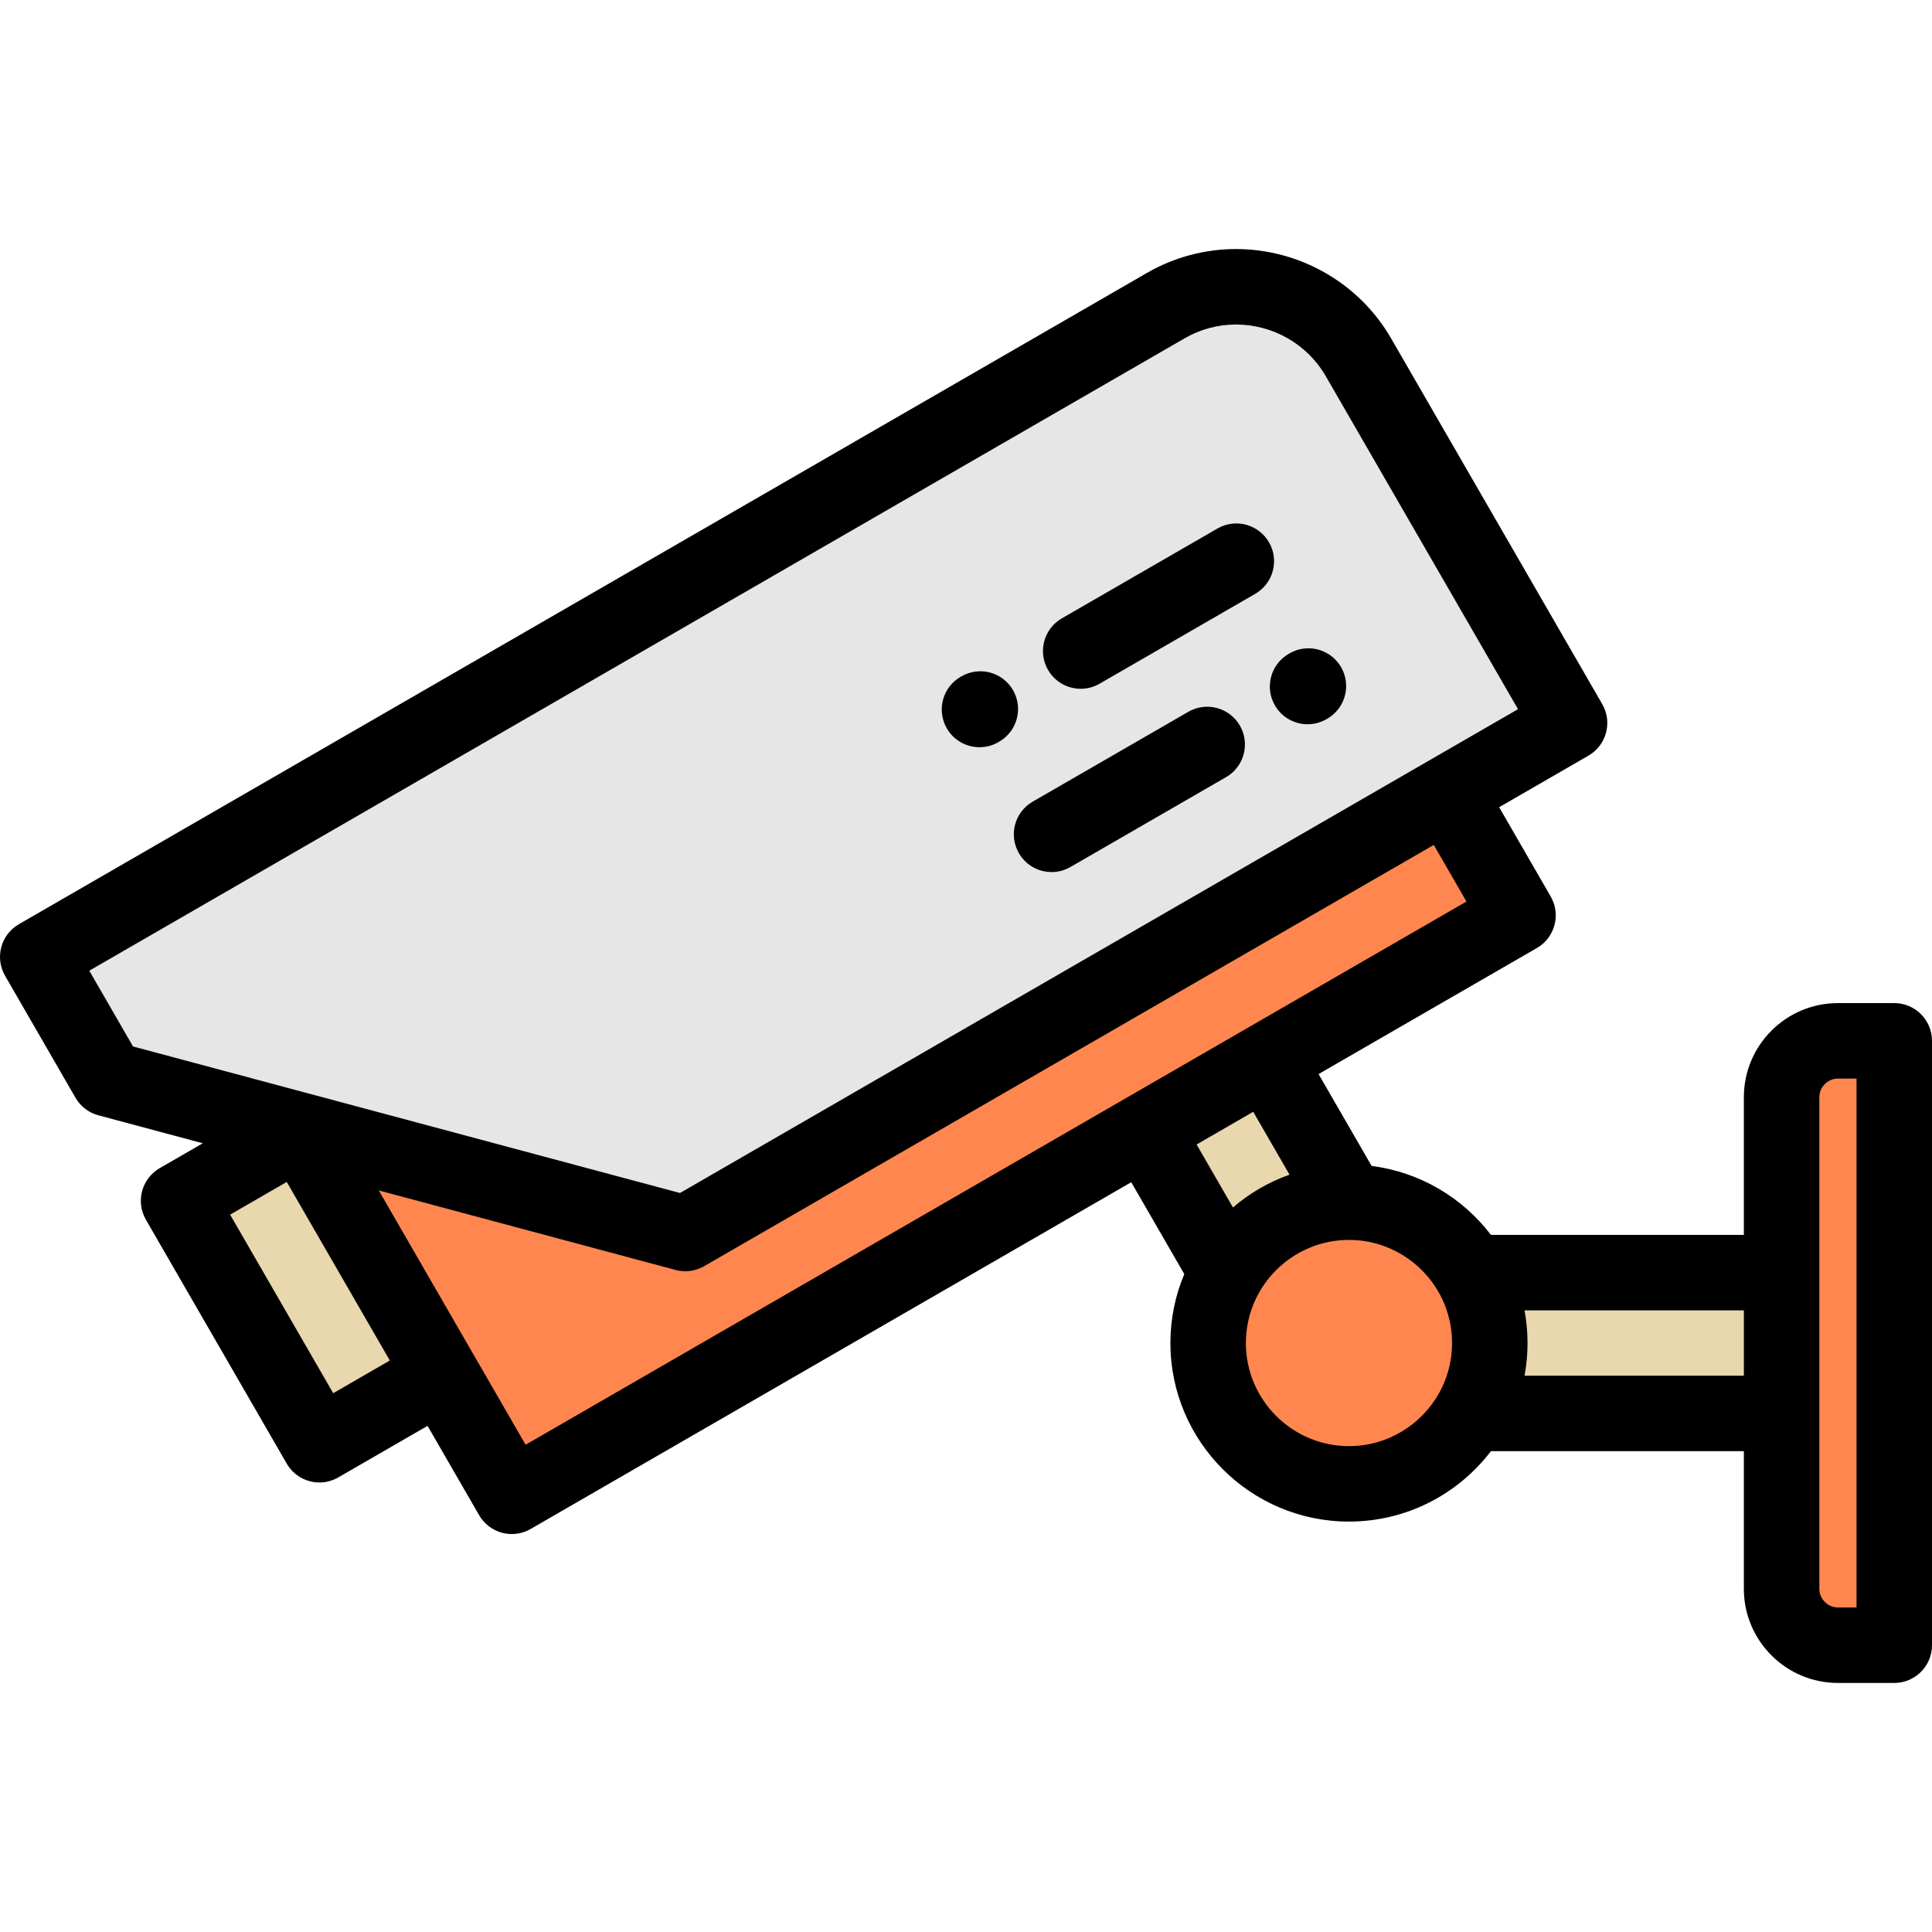
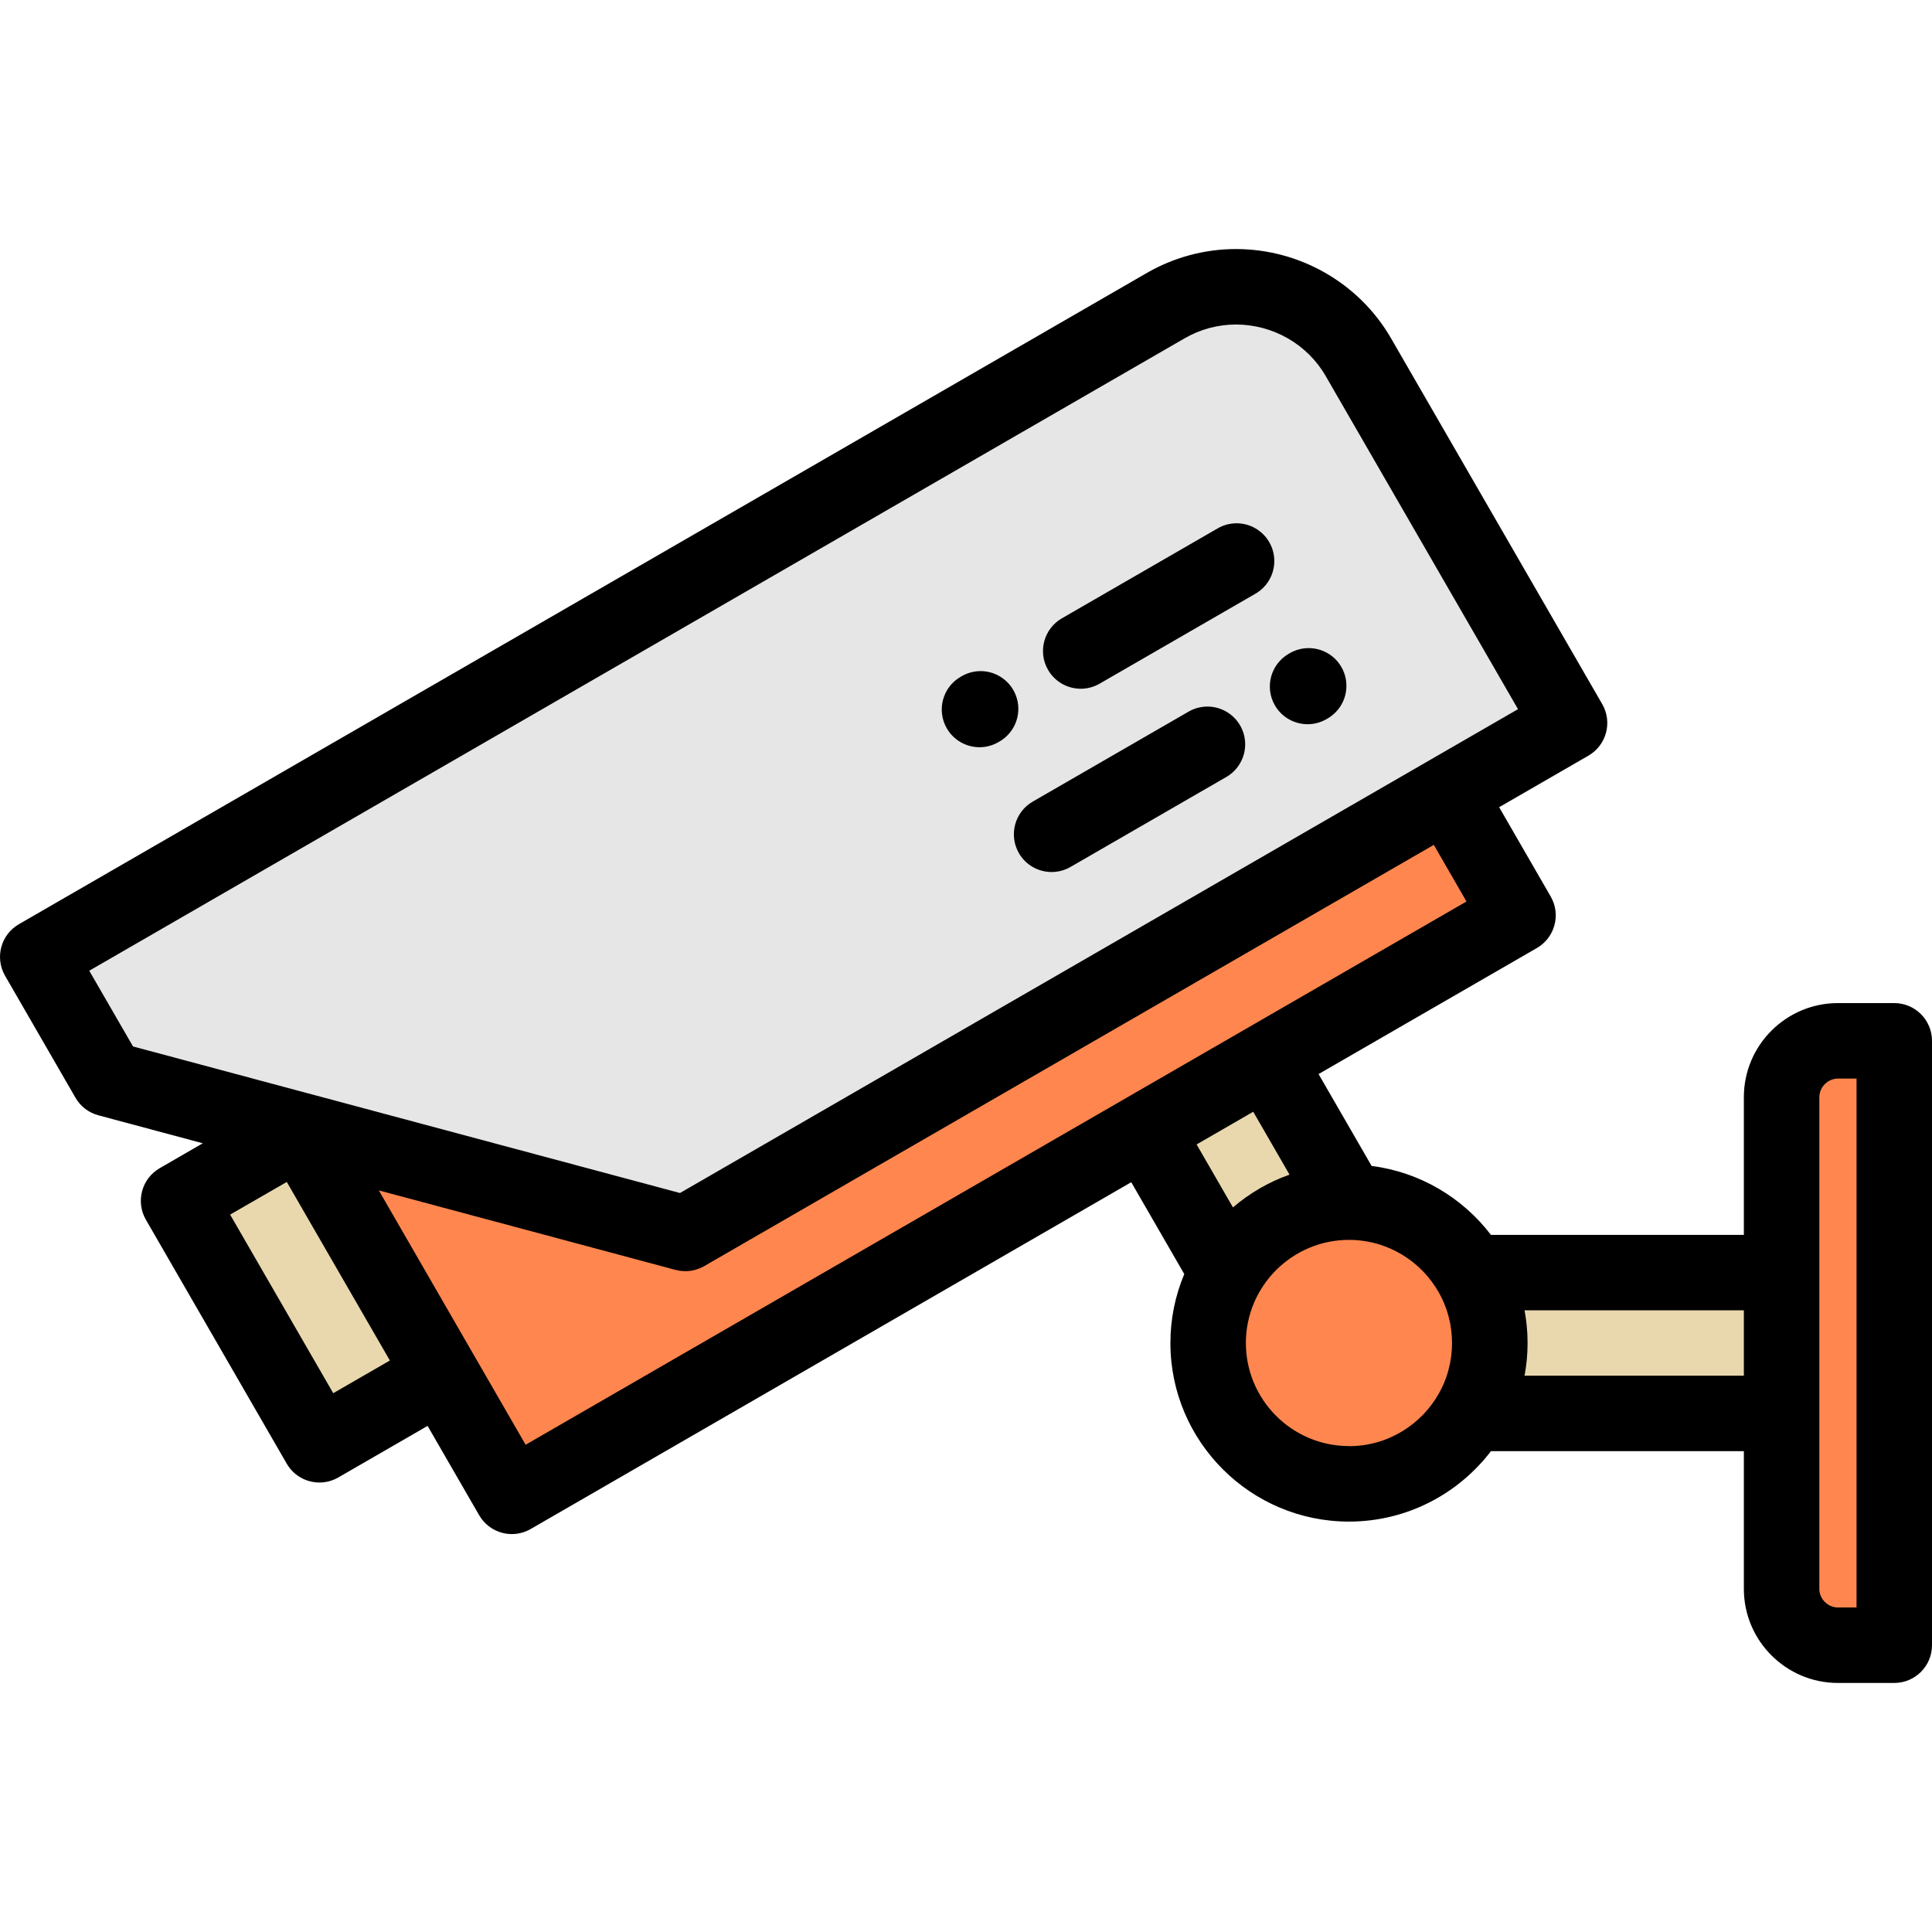
- <svg xmlns="http://www.w3.org/2000/svg" version="1.1" id="Capa_1" x="0px" y="0px" viewBox="0 0 512.001 512.001" style="enable-background:new 0 0 512.001 512.001;" xml:space="preserve">
-   <g>
-     <rect x="44.833" y="322.557" transform="matrix(-0.5 -0.866 0.866 -0.5 -172.2746 582.9811)" style="fill:#E9D8AE;" width="74.638" height="37.329" />
-     <polygon style="fill:#FF874F;" points="79.65,299.57 116.969,364.209 135.631,396.533 303.454,299.641 335.776,280.979    402.289,242.577 383.629,210.256 181.612,326.89  " />
-     <path style="fill:#E6E6E6;" d="M79.65,299.57l101.962,27.32l202.017-116.634l32.321-18.661l-55.983-96.966   c-10.257-17.764-33.204-23.923-50.981-13.659L10.002,253.588l18.66,32.32L79.65,299.57z" />
-     <g>
-       <path style="fill:#E9D8AE;" d="M303.454,299.641l21.713,37.609c6.454-11.153,18.514-18.656,32.326-18.655l-21.717-37.616    L303.454,299.641z" />
-       <path style="fill:#E9D8AE;" d="M472.143,337.256l-82.321-0.001c3.176,5.489,4.992,11.862,4.992,18.661    c0,6.798-1.816,13.172-4.994,18.661h82.323L472.143,337.256L472.143,337.256z" />
-     </g>
-     <g>
-       <path style="fill:#FF874F;" d="M394.814,355.916c0-6.798-1.816-13.172-4.992-18.661c-6.453-11.156-18.515-18.661-32.329-18.661    c-13.813,0-25.873,7.503-32.326,18.656c-3.177,5.491-4.996,11.866-4.996,18.666c0,20.613,16.709,37.322,37.321,37.322    c13.816,0,25.877-7.505,32.328-18.662C392.998,369.088,394.814,362.714,394.814,355.916z" />
-       <path style="fill:#FF874F;" d="M472.143,337.256v37.321v46.496c0,8.21,6.719,14.928,14.929,14.928h14.93v-160.17h-14.93    c-8.21,0-14.929,6.718-14.929,14.929V337.256z" />
-     </g>
-   </g>
-   <path d="M502.002,265.831h-14.93c-13.746,0-24.929,11.183-24.929,24.929v36.496h-67.028c-7.506-9.828-18.766-16.633-31.621-18.268  l-14.058-24.349l57.853-33.401c4.783-2.761,6.422-8.877,3.66-13.66l-13.66-23.661l23.661-13.661c4.783-2.761,6.422-8.877,3.66-13.66  l-55.983-96.967c-8.415-14.574-24.161-23.628-41.094-23.628c-8.257,0-16.4,2.182-23.549,6.309L5.002,244.927  c-4.783,2.761-6.422,8.877-3.66,13.66l18.66,32.321c1.326,2.297,3.51,3.973,6.072,4.659l27.668,7.414l-11.418,6.591  c-2.297,1.326-3.973,3.51-4.659,6.072c-0.687,2.562-0.327,5.292,0.999,7.588l37.32,64.639c1.853,3.208,5.213,5.002,8.67,5.002  c1.696,0,3.416-0.432,4.99-1.341l23.664-13.663l13.662,23.664c1.326,2.297,3.51,3.973,6.072,4.659  c0.852,0.228,1.721,0.341,2.588,0.341c1.74,0,3.467-0.455,5-1.34L299.792,313.3l14.053,24.339c-2.365,5.626-3.675,11.8-3.675,18.276  c0,26.094,21.229,47.322,47.322,47.322c15.327,0,28.968-7.33,37.622-18.662h67.028v36.496c0,13.745,11.183,24.928,24.929,24.928  h14.93c5.523,0,10-4.477,10-10V275.831C512.002,270.308,507.524,265.831,502.002,265.831z M23.662,257.247L313.984,89.63  c4.112-2.374,8.798-3.629,13.549-3.629c9.81,0,18.92,5.222,23.773,13.628l50.983,88.307l-23.659,13.66  c-0.001,0.001-0.002,0.001-0.002,0.001L180.199,316.159l-97.955-26.247c-0.003-0.001-0.006-0.001-0.008-0.002l-46.985-12.589  L23.662,257.247z M88.305,369.211l-27.32-47.318l15.005-8.663l27.319,47.318L88.305,369.211z M139.291,382.873l-13.66-23.661  c-0.001-0.001-0.001-0.002-0.002-0.003l-25.247-43.731l78.643,21.072c0.384,0.103,0.771,0.174,1.16,0.23  c0.116,0.017,0.232,0.027,0.349,0.04c0.287,0.031,0.573,0.05,0.861,0.056c0.072,0.001,0.145,0.014,0.218,0.014  c0.045,0,0.089-0.008,0.134-0.009c0.384-0.005,0.766-0.026,1.146-0.075c0.008-0.001,0.016-0.001,0.023-0.002  c0.387-0.051,0.77-0.131,1.148-0.228c0.111-0.028,0.221-0.062,0.331-0.094c0.28-0.081,0.556-0.174,0.828-0.28  c0.108-0.042,0.217-0.081,0.323-0.127c0.363-0.156,0.721-0.326,1.066-0.525l193.356-111.635l8.66,15.001L139.291,382.873z   M326.748,319.986l-9.634-16.685l15.002-8.662l9.62,16.662C336.193,313.265,331.127,316.234,326.748,319.986z M357.493,383.238  c-15.065,0-27.322-12.257-27.322-27.322s12.257-27.322,27.322-27.322c10.294,0,19.274,5.725,23.932,14.156  c0.079,0.143,0.155,0.288,0.231,0.433c0.157,0.297,0.314,0.594,0.46,0.897c0.192,0.401,0.378,0.805,0.55,1.215  c0.094,0.22,0.177,0.445,0.264,0.668c0.113,0.289,0.225,0.578,0.327,0.87c0.069,0.198,0.137,0.397,0.202,0.597  c0.121,0.371,0.234,0.744,0.339,1.12c0.036,0.129,0.076,0.257,0.11,0.387c0.14,0.531,0.266,1.065,0.373,1.604  c0.011,0.053,0.019,0.107,0.029,0.16c0.094,0.484,0.173,0.972,0.24,1.461c0.019,0.133,0.035,0.268,0.052,0.402  c0.053,0.431,0.095,0.863,0.128,1.297c0.01,0.13,0.021,0.259,0.029,0.39c0.034,0.554,0.055,1.108,0.055,1.665  s-0.021,1.111-0.055,1.665c-0.008,0.131-0.02,0.261-0.029,0.391c-0.033,0.433-0.075,0.866-0.128,1.296  c-0.017,0.135-0.033,0.27-0.052,0.404c-0.067,0.488-0.146,0.974-0.24,1.457c-0.011,0.055-0.019,0.11-0.029,0.165  c-0.107,0.538-0.233,1.071-0.373,1.601c-0.034,0.132-0.075,0.263-0.111,0.395c-0.105,0.372-0.217,0.743-0.337,1.111  c-0.065,0.202-0.134,0.403-0.204,0.603c-0.102,0.289-0.211,0.573-0.322,0.858c-0.09,0.227-0.174,0.456-0.268,0.679  c-0.036,0.087-0.079,0.171-0.116,0.257c-0.276,0.633-0.575,1.253-0.896,1.86c-0.074,0.14-0.148,0.28-0.225,0.419  C376.771,377.511,367.789,383.238,357.493,383.238z M404.016,364.576c0.034-0.187,0.059-0.375,0.091-0.562  c0.077-0.446,0.153-0.892,0.218-1.342c0.045-0.311,0.081-0.623,0.119-0.934c0.053-0.43,0.108-0.86,0.149-1.294  c0.036-0.376,0.06-0.754,0.086-1.132c0.027-0.374,0.061-0.745,0.078-1.121c0.029-0.617,0.041-1.235,0.047-1.854  c0.001-0.141,0.011-0.28,0.011-0.422s-0.01-0.281-0.011-0.422c-0.006-0.619-0.017-1.237-0.047-1.854  c-0.018-0.376-0.051-0.748-0.078-1.122c-0.027-0.377-0.05-0.754-0.086-1.13c-0.041-0.435-0.097-0.865-0.149-1.296  c-0.039-0.31-0.074-0.621-0.119-0.93c-0.064-0.452-0.141-0.9-0.218-1.347c-0.032-0.186-0.057-0.373-0.091-0.558h58.127v17.321  h-58.127V364.576z M492.002,426h-4.93c-2.672,0-4.929-2.256-4.929-4.928v-46.496v-37.321v-46.496c0-2.672,2.257-4.929,4.929-4.929  h4.93V426z" />
-   <path d="M259.585,198.024c1.695,0,3.414-0.432,4.988-1.34l0.222-0.128c4.783-2.76,6.424-8.876,3.663-13.659  c-2.76-4.783-8.876-6.425-13.659-3.663l-0.222,0.128c-4.783,2.76-6.424,8.876-3.663,13.659  C252.766,196.23,256.128,198.024,259.585,198.024z" />
-   <path d="M286.406,182.534c1.696,0,3.415-0.432,4.99-1.341l41.245-23.813c4.783-2.761,6.422-8.877,3.66-13.66  c-2.761-4.782-8.874-6.422-13.66-3.66l-41.245,23.813c-4.783,2.761-6.422,8.877-3.66,13.66  C279.589,180.74,282.949,182.534,286.406,182.534z" />
-   <path d="M337.862,186.934c1.852,3.21,5.214,5.003,8.671,5.003c1.695,0,3.414-0.432,4.988-1.34l0.222-0.128  c4.783-2.76,6.424-8.876,3.663-13.659c-2.76-4.784-8.875-6.425-13.659-3.663l-0.222,0.128  C336.742,176.035,335.101,182.151,337.862,186.934z" />
-   <path d="M270.016,226.104c1.853,3.209,5.213,5.002,8.67,5.002c1.696,0,3.416-0.432,4.99-1.341l41.244-23.813  c4.783-2.762,6.422-8.877,3.66-13.66c-2.762-4.782-8.876-6.422-13.66-3.66l-41.244,23.813  C268.892,215.206,267.254,221.321,270.016,226.104z" />
-   <g>
- </g>
-   <g>
- </g>
-   <g>
- </g>
-   <g>
- </g>
-   <g>
- </g>
-   <g>
- </g>
-   <g>
- </g>
-   <g>
- </g>
-   <g>
- </g>
-   <g>
- </g>
-   <g>
- </g>
-   <g>
- </g>
-   <g>
- </g>
-   <g>
- </g>
-   <g>
- </g>
+ <svg xmlns="http://www.w3.org/2000/svg" viewBox="0 0 512.001 512.001">
+   <path d="M84.643 382.877l-37.32-64.637 32.327-18.664 37.32 64.637z" fill="#e9d8ae" />
+   <path d="M79.65 299.57l55.98 96.963L402.29 242.577l-18.66-32.32L181.612 326.9z" fill="#ff874f" />
+   <path d="M79.65 299.57l101.962 27.32L415.95 191.595 359.967 94.63c-10.257-17.764-33.204-23.923-50.98-13.66L10.002 253.588l18.66 32.32L79.65 299.57z" fill="#e6e6e6" />
+   <path d="M303.454 299.64l21.713 37.6c6.454-11.153 18.514-18.656 32.326-18.655l-21.717-37.616-32.322 18.662zm168.69 37.616l-82.32-.001a37.14 37.14 0 0 1 4.992 18.661c0 6.798-1.816 13.172-4.994 18.66h82.323v-37.32z" fill="#e9d8ae" />
+   <path d="M394.814 355.916c0-6.798-1.816-13.172-4.992-18.66-6.453-11.156-18.515-18.66-32.33-18.66s-25.873 7.503-32.326 18.656a37.15 37.15 0 0 0-4.996 18.666c0 20.613 16.7 37.322 37.32 37.322 13.816 0 25.877-7.505 32.328-18.662 3.178-5.488 4.994-11.862 4.994-18.66zm77.33-18.66v83.817c0 8.2 6.72 14.928 14.93 14.928h14.93V275.83h-14.93c-8.2 0-14.93 6.718-14.93 14.93v46.496z" fill="#ff874f" />
+   <path d="M502.002 265.83h-14.93c-13.746 0-24.93 11.183-24.93 24.93v36.496h-67.028c-7.506-9.828-18.766-16.633-31.62-18.268l-14.058-24.35 57.853-33.4a10 10 0 0 0 3.66-13.66l-13.66-23.66 23.66-13.66a10 10 0 0 0 3.66-13.66L368.627 89.63C360.212 75.055 344.466 66 327.533 66c-8.257 0-16.4 2.182-23.55 6.3L5.002 244.927a10 10 0 0 0-3.66 13.66l18.66 32.32c1.326 2.297 3.5 3.973 6.072 4.66l27.668 7.414-11.418 6.6c-2.297 1.326-3.973 3.5-4.66 6.072s-.327 5.292 1 7.588l37.32 64.64c1.853 3.208 5.213 5.002 8.67 5.002 1.696 0 3.416-.432 5-1.34l23.664-13.663 13.662 23.664c1.326 2.297 3.5 3.973 6.072 4.66.852.228 1.72.34 2.588.34 1.74 0 3.467-.455 5-1.34L299.792 313.3l14.053 24.34a47.05 47.05 0 0 0-3.675 18.276c0 26.094 21.23 47.322 47.322 47.322 15.327 0 28.968-7.33 37.622-18.662h67.028v36.496c0 13.745 11.183 24.928 24.93 24.928H502a10 10 0 0 0 10-10V275.83a10 10 0 0 0-9.999-10zm-478.34-8.584L313.984 89.63a27.14 27.14 0 0 1 13.55-3.63c9.8 0 18.92 5.222 23.773 13.628l50.983 88.307L180.2 316.16 35.25 277.32l-11.6-20.074zM88.305 369.2l-27.32-47.318L76 313.23l27.32 47.318-15.004 8.663zm50.986 13.662l-38.9-67.395 78.643 21.072a9.91 9.91 0 0 0 1.16.23c.116.017.232.027.35.04a10.34 10.34 0 0 0 .86.056c.072.001.145.014.218.014.045 0 .1-.008.134-.01.384-.005.766-.026 1.146-.075.008-.001.016-.001.023-.002a9.75 9.75 0 0 0 1.148-.228c.1-.028.22-.062.33-.094a9.71 9.71 0 0 0 .828-.28c.108-.042.217-.08.323-.127a10.22 10.22 0 0 0 1.066-.525l193.356-111.635 8.66 15L139.3 382.873zm187.457-62.887l-9.634-16.685 15.002-8.662 9.62 16.662c-5.543 1.964-10.6 4.933-14.988 8.685zm30.745 63.252c-15.065 0-27.322-12.257-27.322-27.322s12.257-27.322 27.322-27.322c10.294 0 19.274 5.725 23.932 14.156l.23.433.46.897a27.04 27.04 0 0 1 .55 1.215c.094.22.177.445.264.668l.327.87.202.597c.12.37.234.744.34 1.12l.1.387a26.63 26.63 0 0 1 .373 1.604l.03.16a26.62 26.62 0 0 1 .24 1.461l.052.402a27.9 27.9 0 0 1 .128 1.297l.03.4a27.15 27.15 0 0 1 .055 1.665 27.15 27.15 0 0 1-.055 1.665l-.03.4c-.033.433-.075.866-.128 1.296l-.052.404a26.48 26.48 0 0 1-.24 1.457c-.01.055-.02.1-.03.165-.107.538-.233 1.07-.373 1.6-.034.132-.075.263-.1.395a28.96 28.96 0 0 1-.337 1.111 25.12 25.12 0 0 1-.204.603 25.18 25.18 0 0 1-.322.858l-.268.68c-.036.087-.08.17-.116.257-.276.633-.575 1.253-.896 1.86l-.225.42c-4.658 8.434-13.64 14.16-23.936 14.16zm46.523-18.662c.034-.187.06-.375.1-.562l.218-1.342c.045-.3.08-.623.12-.934l.15-1.294c.036-.376.06-.754.086-1.132l.078-1.12a49.76 49.76 0 0 0 .047-1.854c.001-.14.01-.28.01-.422s-.01-.28-.01-.422a47.69 47.69 0 0 0-.047-1.854c-.018-.376-.05-.748-.078-1.122l-.086-1.13c-.04-.435-.097-.865-.15-1.296l-.12-.93a45.53 45.53 0 0 0-.218-1.347l-.1-.558h58.127v17.32h-58.127v-.001zM492.002 426h-4.93c-2.672 0-4.93-2.256-4.93-4.928V290.76a5 5 0 0 1 4.93-4.93h4.93V426zM259.585 198.024c1.695 0 3.414-.432 4.988-1.34l.222-.128a10 10 0 1 0-9.996-17.322l-.222.128a10 10 0 0 0-3.663 13.659c1.852 3.2 5.214 5.003 8.67 5.003zm26.82-15.5c1.696 0 3.415-.432 5-1.34l41.245-23.813a10 10 0 1 0-10-17.32l-41.245 23.813a10 10 0 0 0-3.66 13.66c1.853 3.207 5.213 5 8.67 5zm51.456 4.4c1.852 3.2 5.214 5.003 8.67 5.003 1.695 0 3.414-.432 4.988-1.34l.222-.128a10 10 0 1 0-9.996-17.322l-.222.128a10 10 0 0 0-3.663 13.659zm-67.846 39.17c1.853 3.2 5.213 5.002 8.67 5.002 1.696 0 3.416-.432 5-1.34l41.244-23.813a10 10 0 1 0-10-17.32l-41.244 23.813a10 10 0 0 0-3.66 13.659z" />
</svg>
